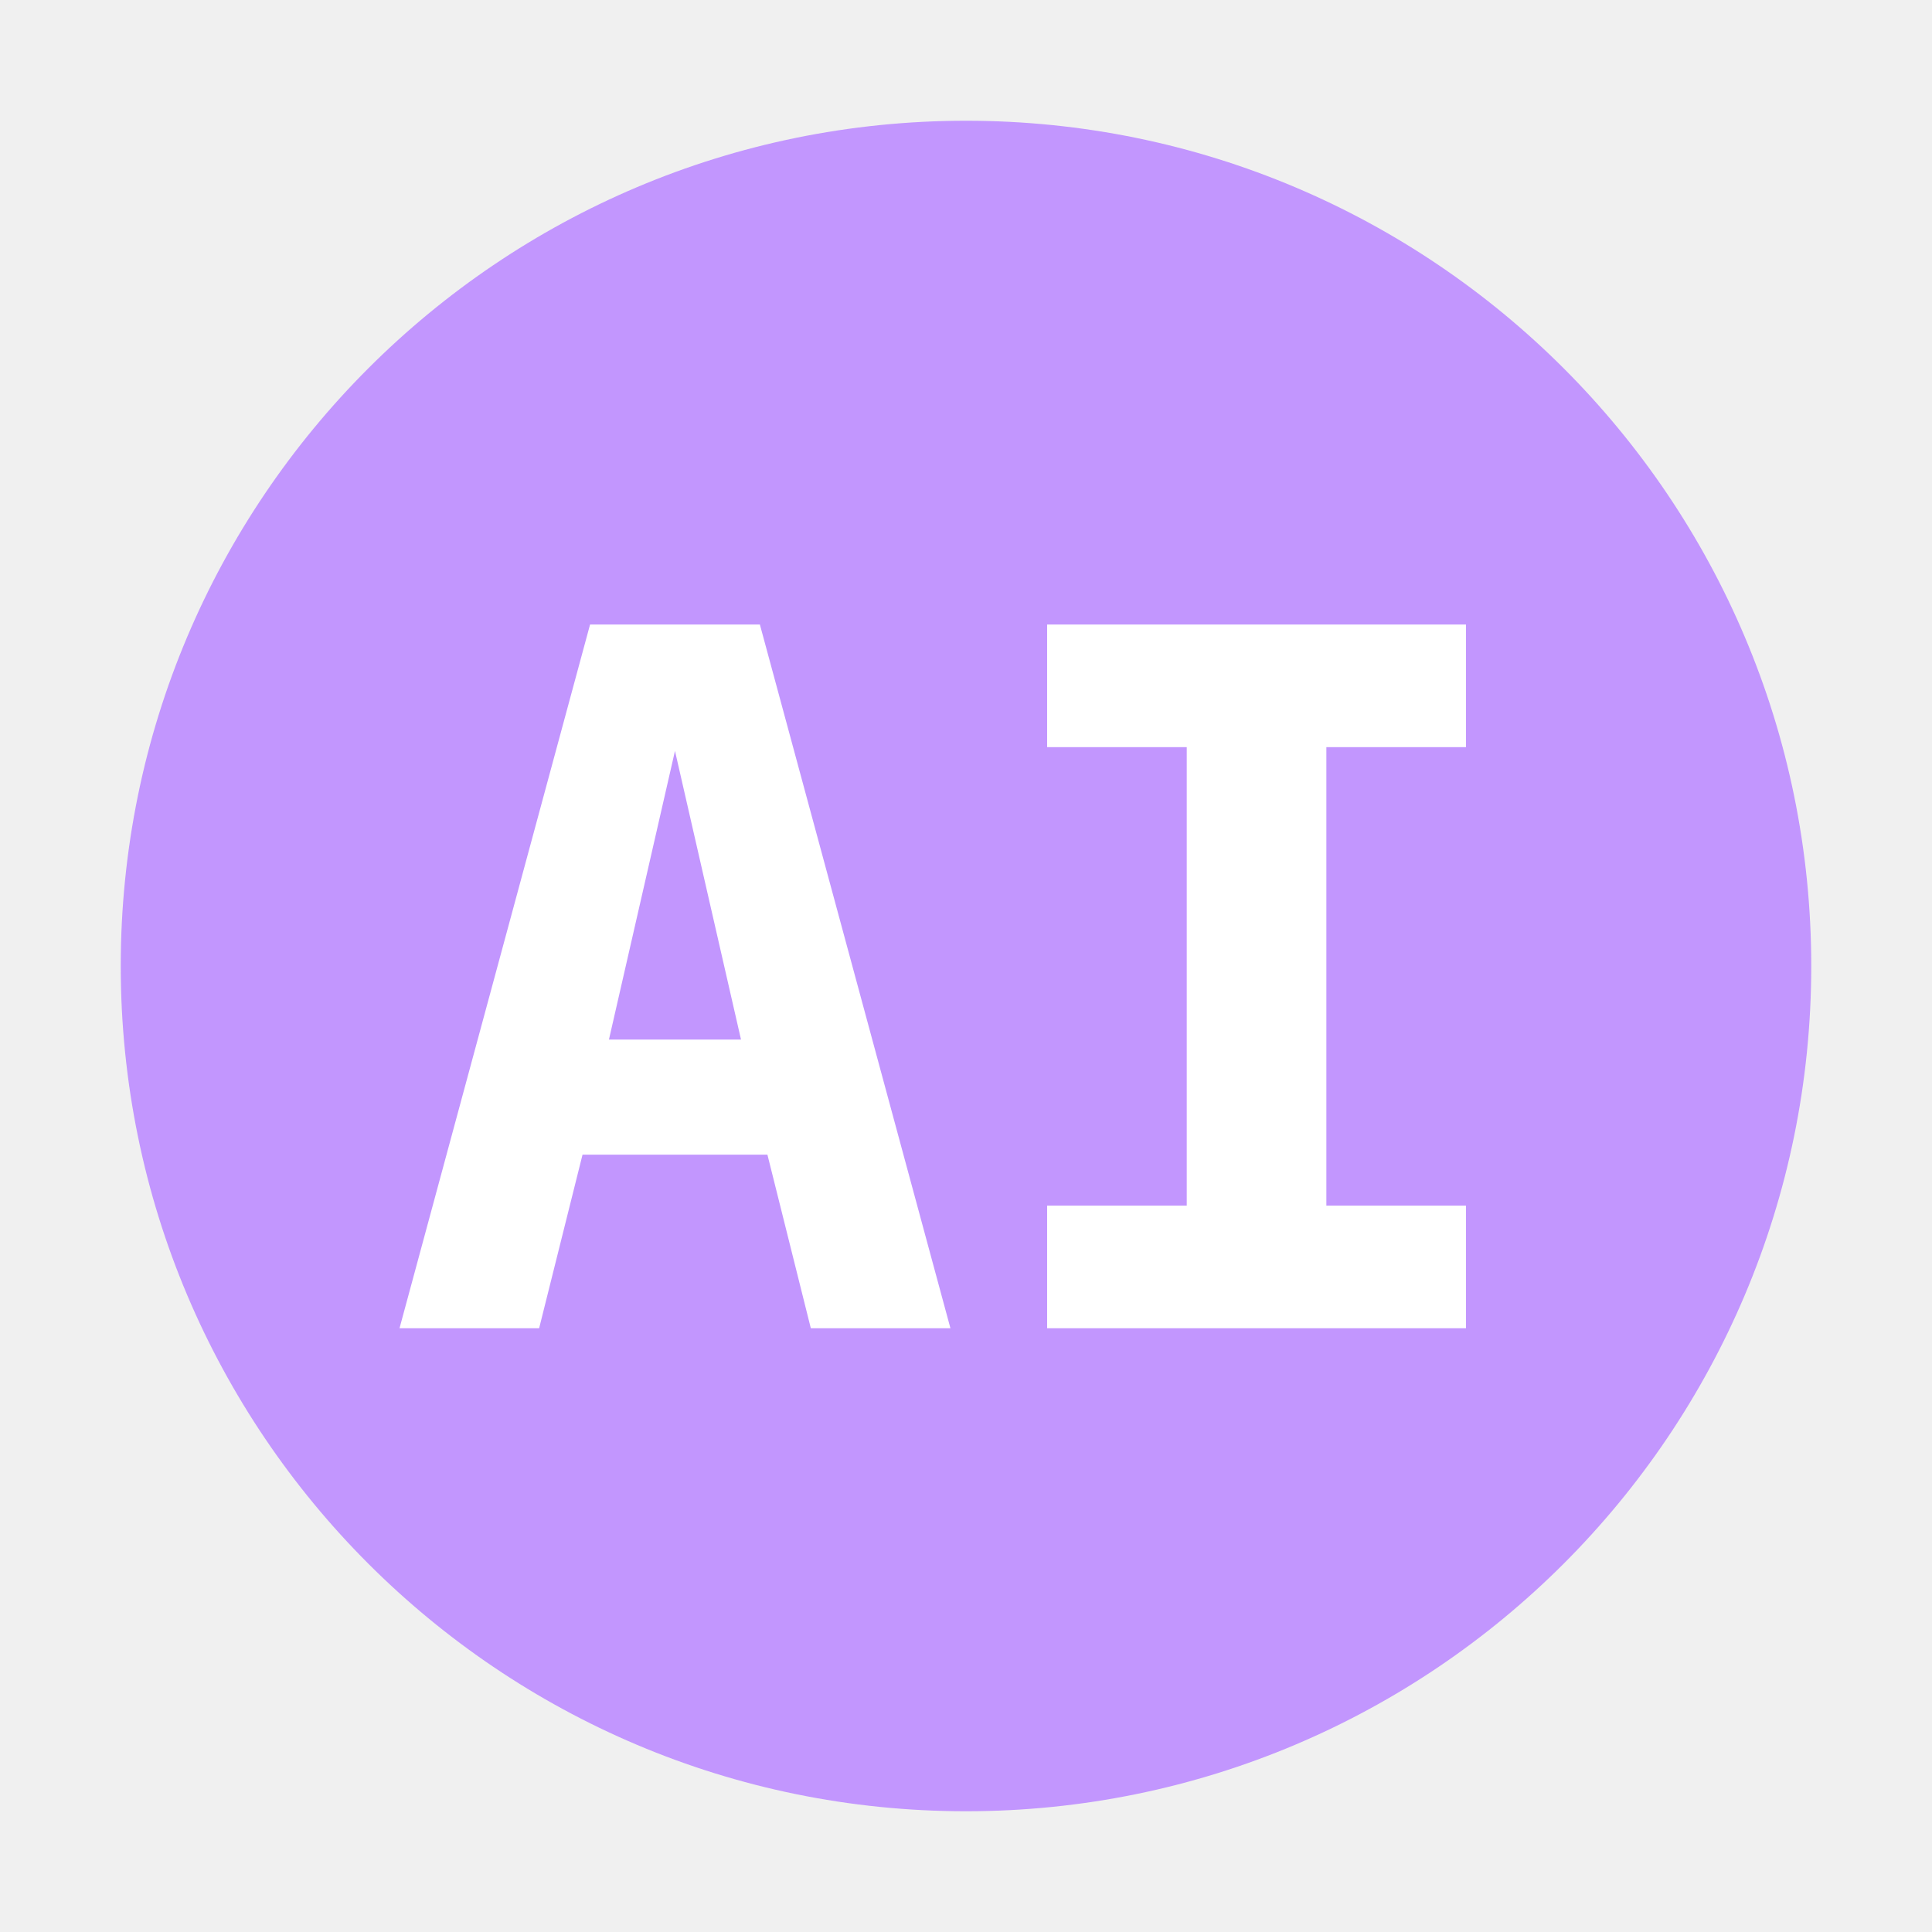
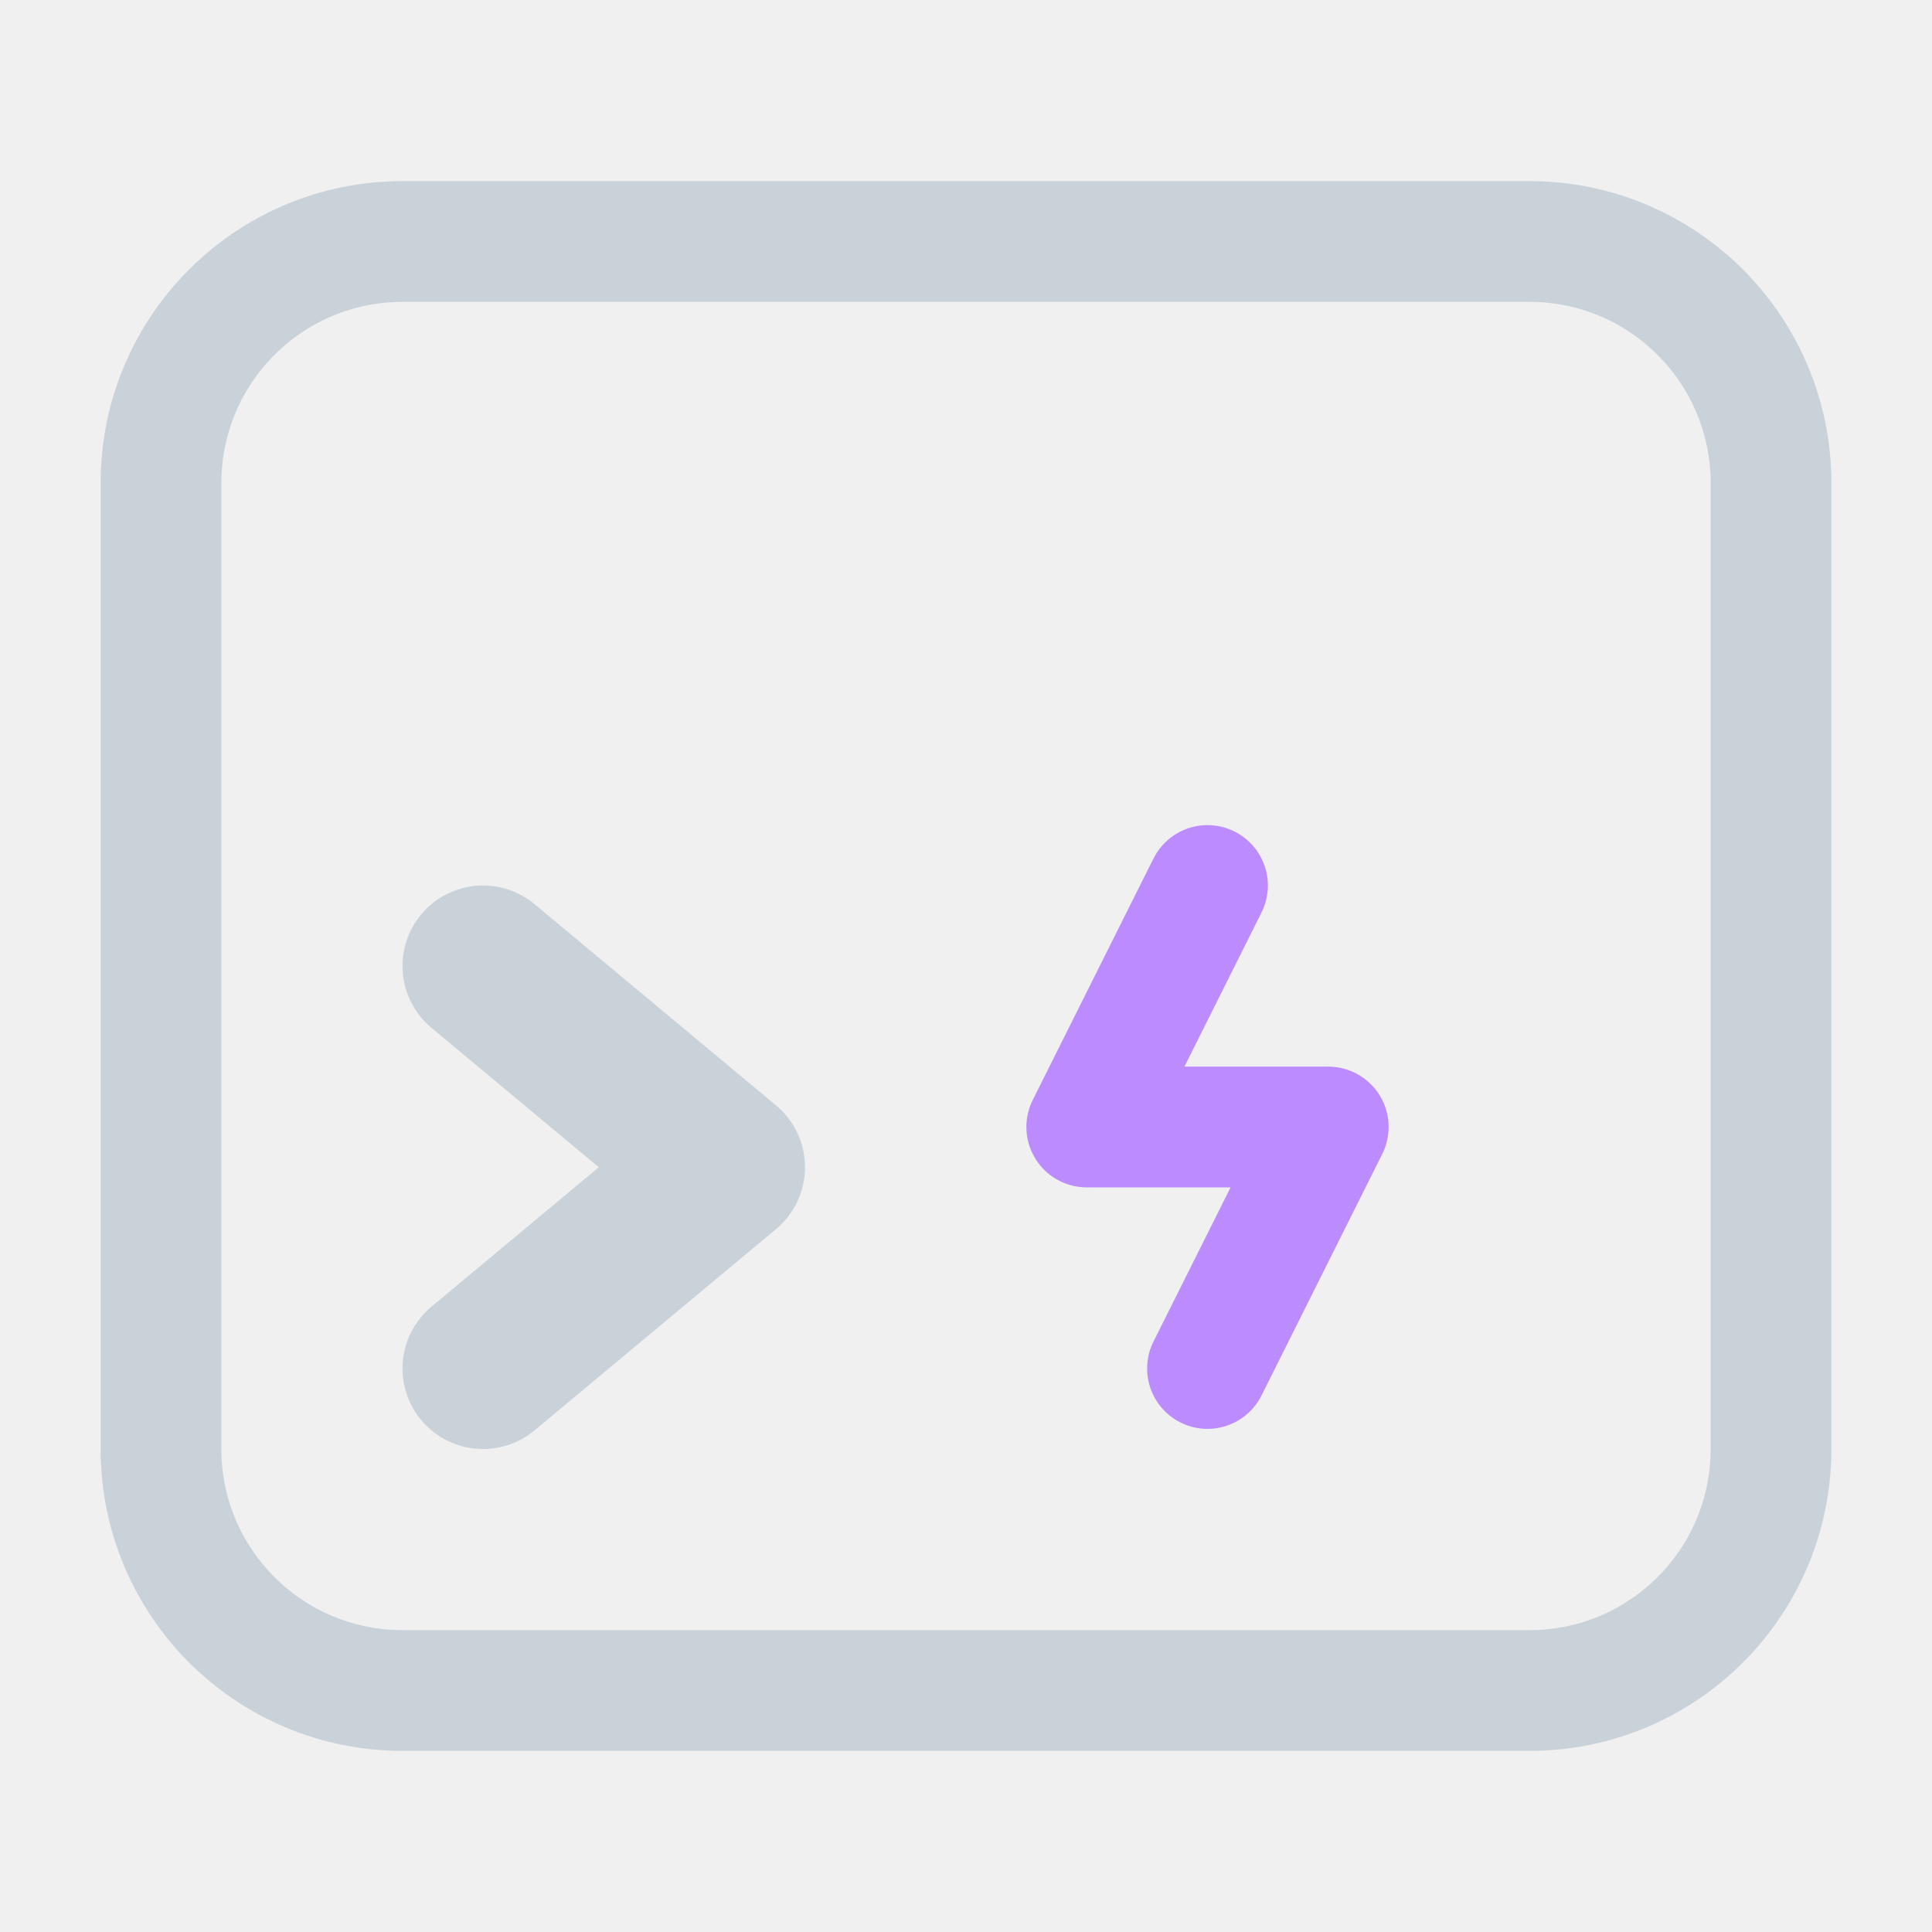
- <svg xmlns="http://www.w3.org/2000/svg" width="16" height="16" viewBox="0 0 16 16" fill="none">
-   <circle cx="8" cy="8" r="7" fill="#bc8cff" opacity="0.9" />
-   <text x="8" y="11" font-family="monospace" font-size="8" font-weight="bold" fill="white" text-anchor="middle">AI</text>
+ <svg xmlns="http://www.w3.org/2000/svg" viewBox="0 0 24 24" fill="none">
+   <rect x="2" y="3" width="20" height="18" rx="3" stroke="#c9d1d9" stroke-width="1.5" fill="none" />
+   <polyline points="6,12 9,14.5 6,17" stroke="#c9d1d9" stroke-width="2" stroke-linecap="round" stroke-linejoin="round" fill="none" />
+   <path d="M15 11L13.5 14H16.5L15 17" stroke="#bc8cff" stroke-width="1.5" stroke-linecap="round" stroke-linejoin="round" fill="none" />
</svg>
